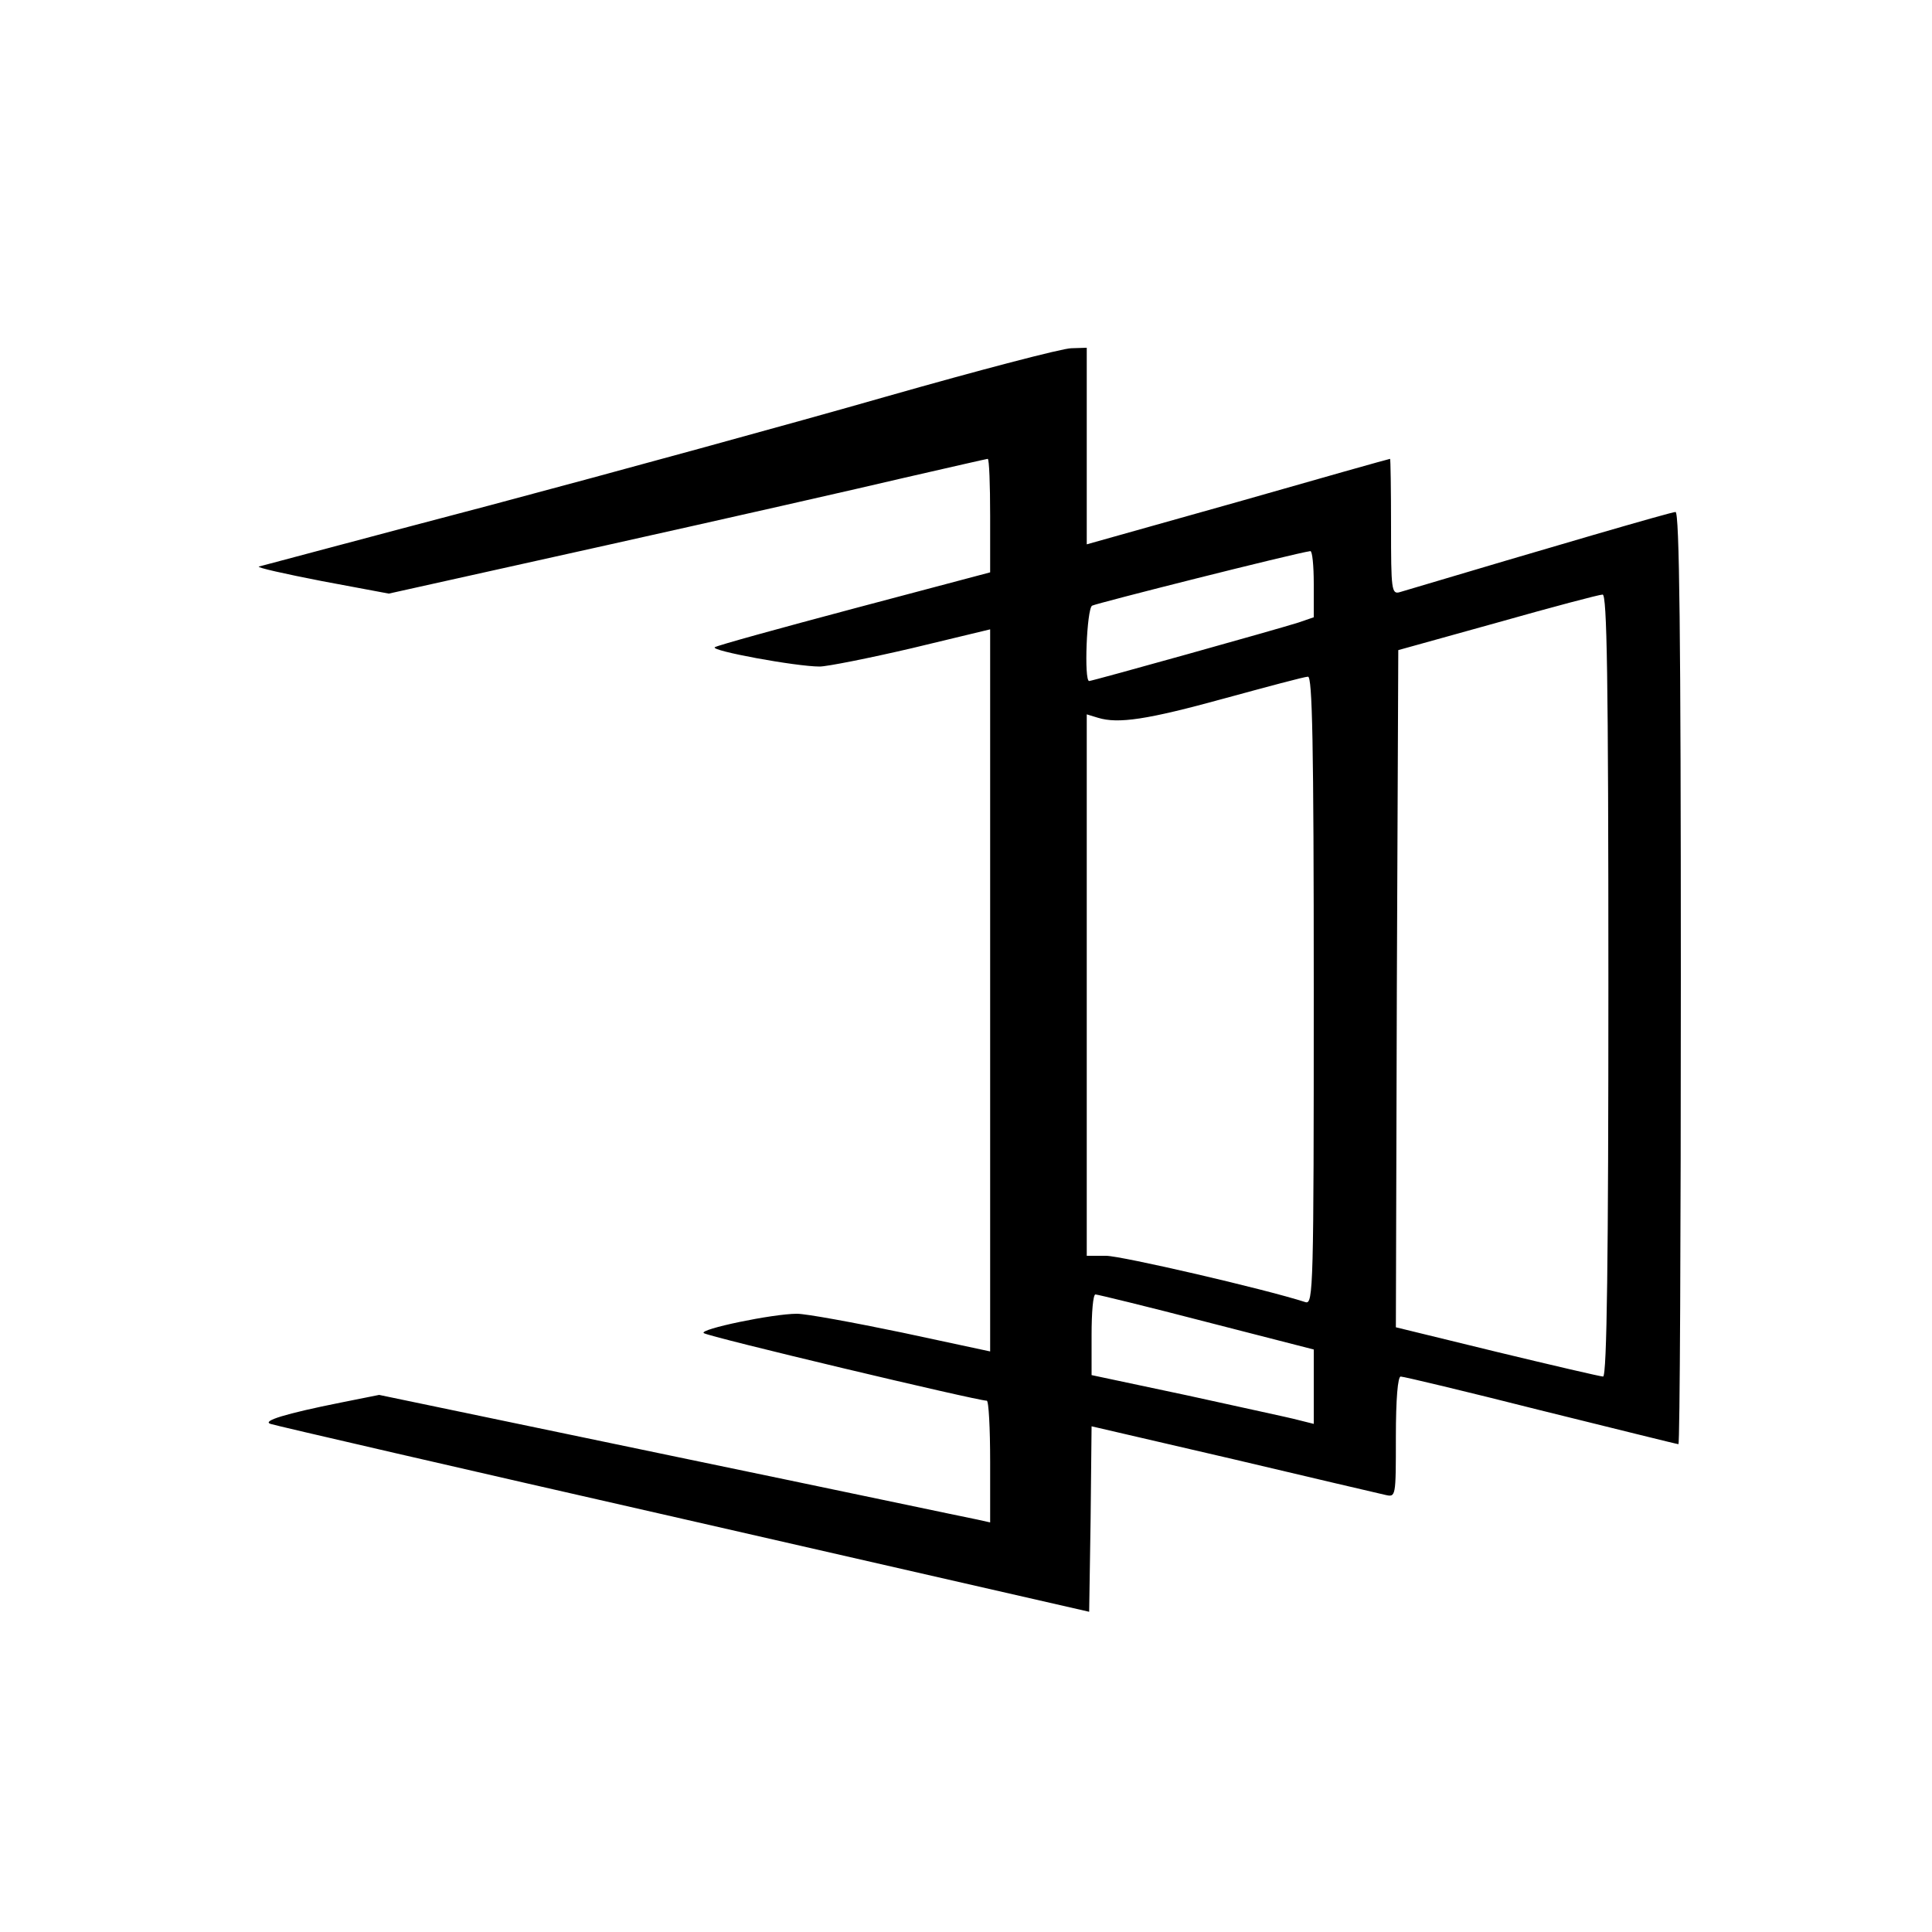
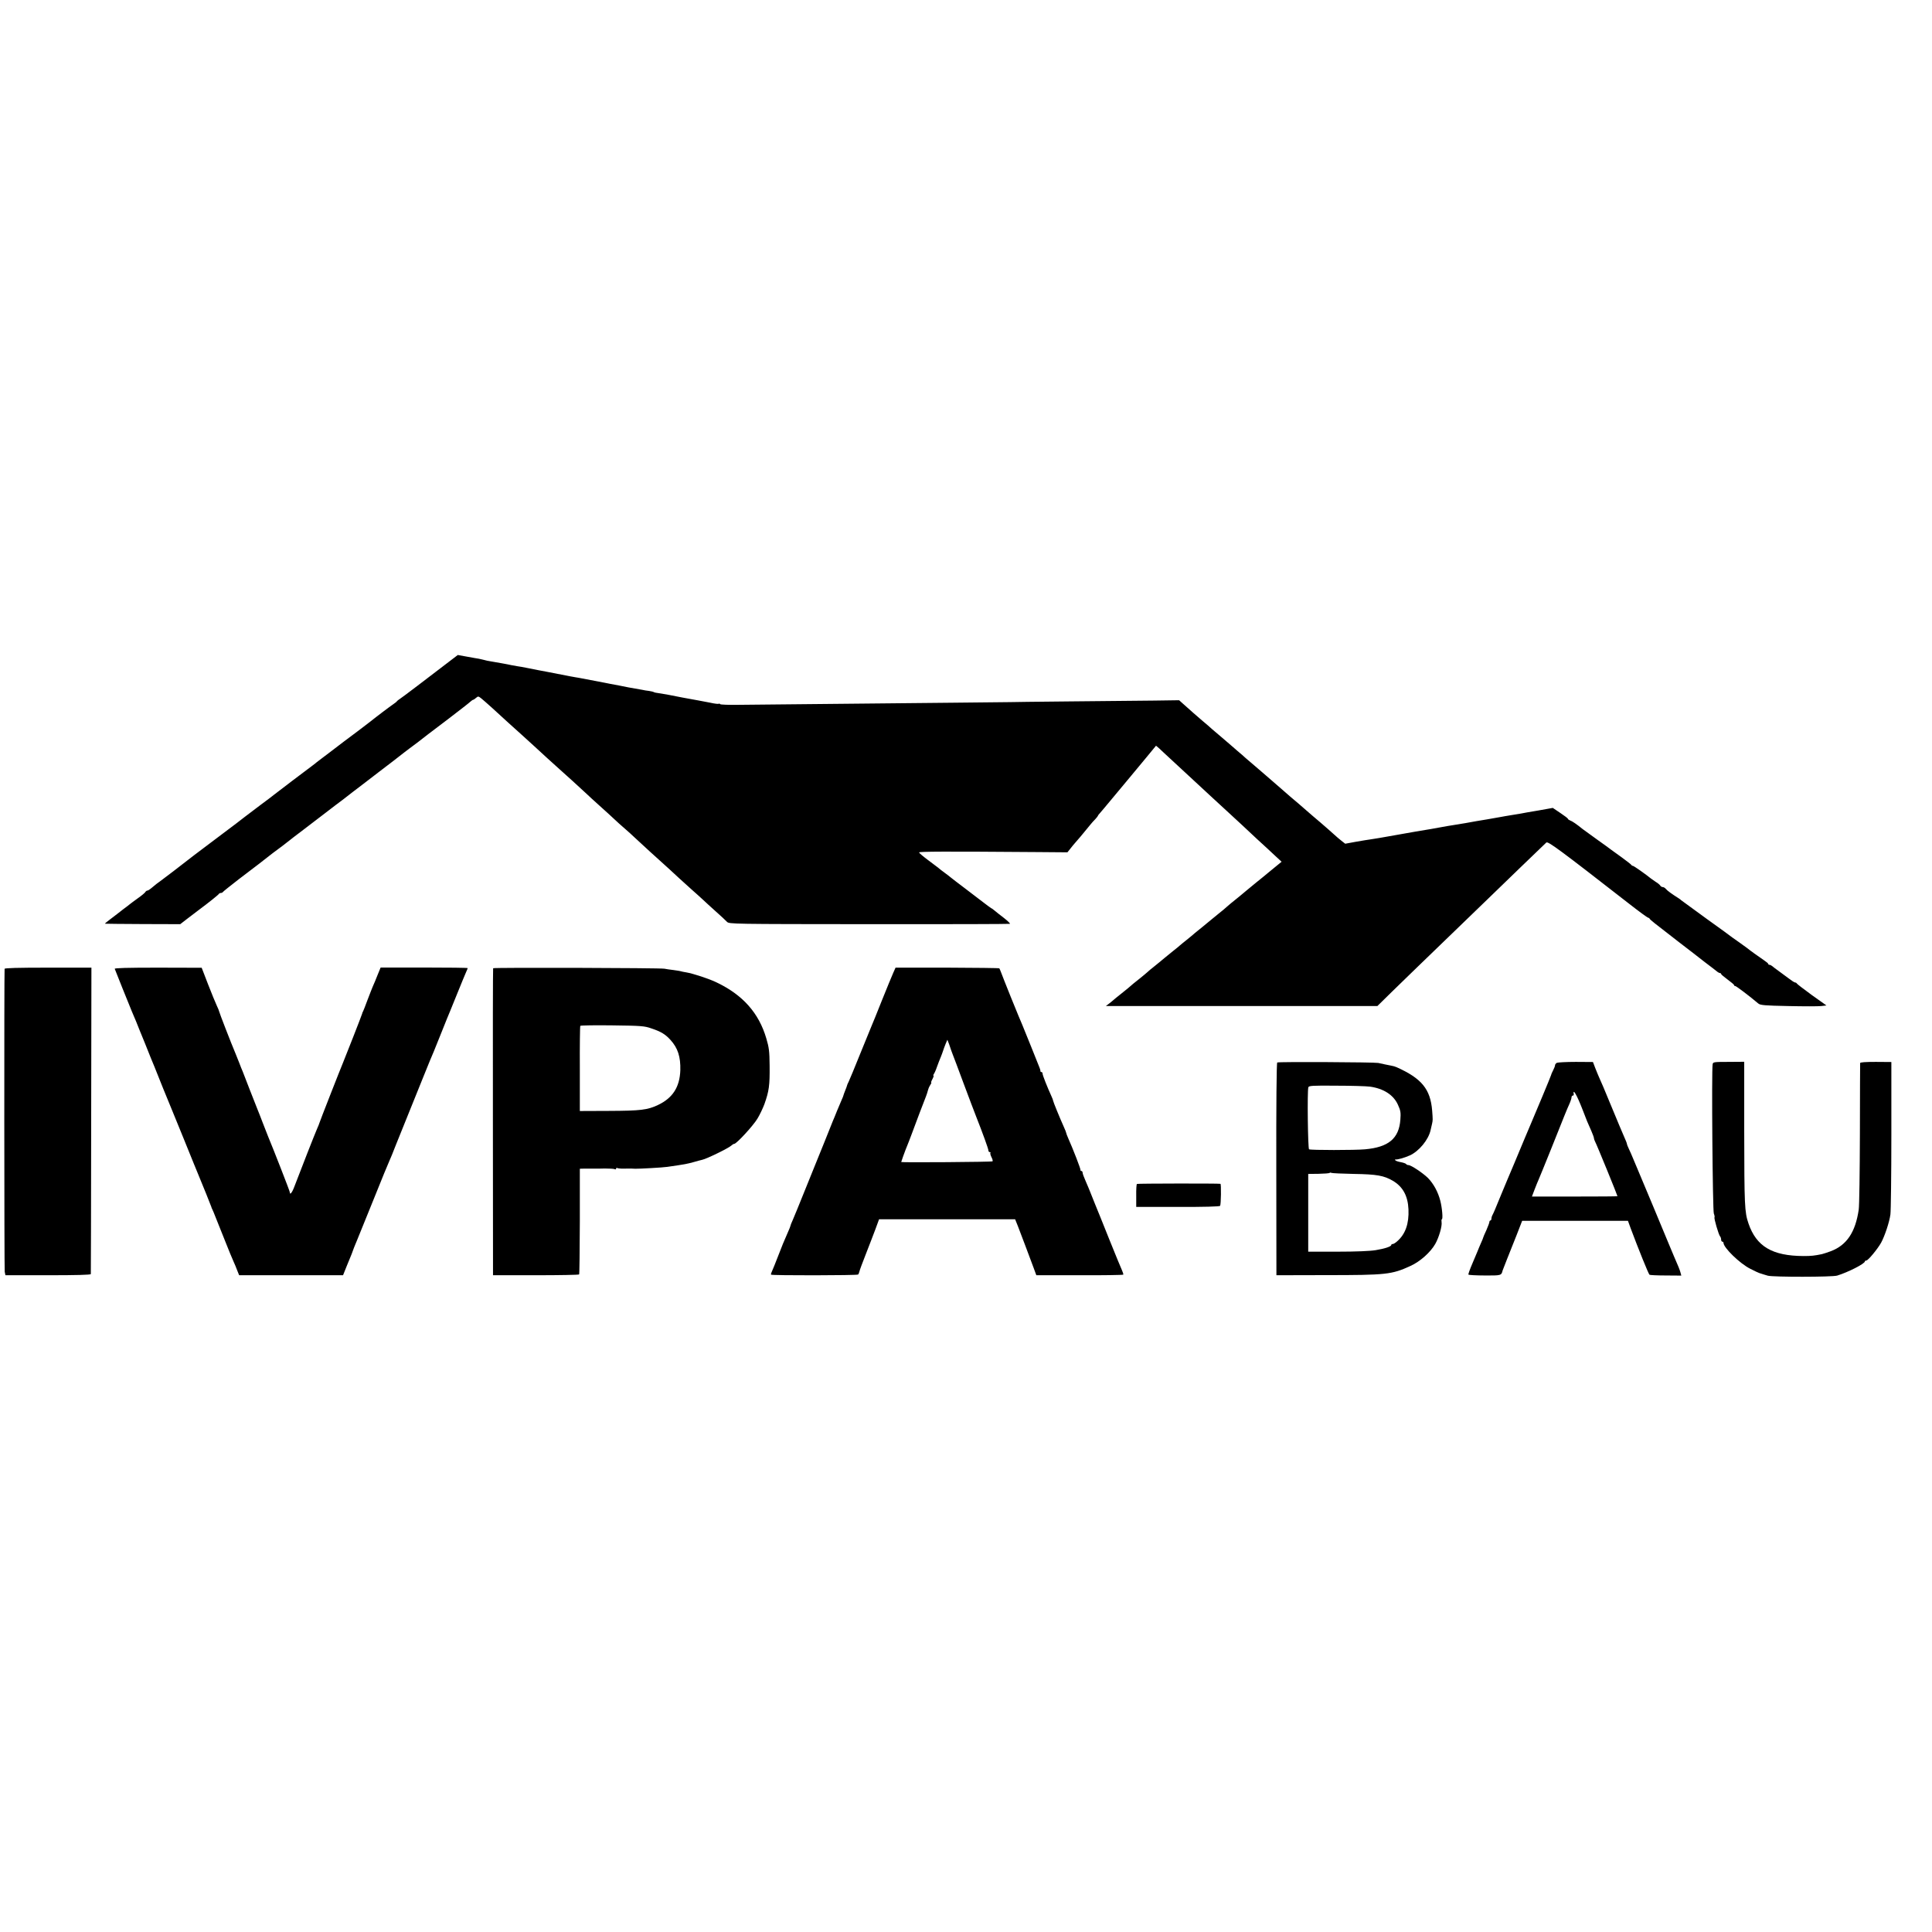
- <svg xmlns="http://www.w3.org/2000/svg" version="1.0" width="400pt" height="400pt" viewBox="0 0 400 400" preserveAspectRatio="xMidYMid meet">
-   <g transform="translate(0,400) scale(0.1,-0.1)" fill="#000000" stroke="none">
-     <path d="M1835 3179 c-192 -55 -561 -156 -820 -225 -259 -68 -474 -126 -479 -127 -5 -2 53 -15 130 -30 l139 -26 450 100 c247 55 525 118 618 140 92 21 170 39 172 39 3 0 5 -53 5 -118 l0 -117 -279 -74 c-154 -41 -285 -77 -291 -81 -11 -7 168 -40 217 -40 15 0 101 17 191 38 l162 39 0 -747 0 -748 -182 39 c-101 21 -199 39 -218 39 -50 0 -203 -32 -193 -40 7 -7 566 -140 586 -140 4 0 7 -57 7 -126 l0 -126 -27 6 c-16 3 -300 63 -633 132 l-605 126 -80 -16 c-115 -23 -163 -38 -145 -44 8 -3 393 -92 855 -197 l840 -192 3 192 2 192 293 -68 c160 -38 302 -71 315 -74 22 -5 22 -5 22 120 0 79 4 125 10 125 6 0 136 -31 290 -70 154 -38 282 -70 285 -70 3 0 5 434 5 965 0 710 -3 965 -11 965 -9 0 -259 -73 -571 -166 -17 -5 -18 6 -18 135 0 78 -1 141 -2 141 -2 0 -144 -40 -315 -89 l-313 -88 0 204 0 203 -32 -1 c-18 0 -190 -45 -383 -100z m885 -388 l0 -69 -32 -11 c-44 -14 -427 -121 -433 -121 -11 0 -5 149 6 156 9 5 417 108 452 113 4 0 7 -30 7 -68z m610 -831 c0 -561 -3 -810 -11 -810 -5 0 -104 23 -220 51 l-209 51 2 701 3 701 205 57 c113 32 211 58 218 58 9 1 12 -167 12 -809z m-610 -11 c0 -615 -1 -650 -17 -645 -87 28 -382 96 -413 96 l-40 0 0 561 0 560 23 -7 c42 -13 102 -4 262 40 88 24 166 45 173 45 9 1 12 -135 12 -650z m-222 -686 l222 -57 0 -77 0 -77 -32 8 c-18 5 -122 27 -230 51 l-198 42 0 83 c0 46 3 84 8 84 4 0 107 -25 230 -57z" />
+ <svg xmlns="http://www.w3.org/2000/svg" version="1.0" width="1640pt" height="1640pt" viewBox="0 0 1640 1640" preserveAspectRatio="xMidYMid meet">
+   <g transform="translate(0,1640) scale(0.1,-0.1)" fill="#000000" stroke="none">
+     <path d="M3810 10782 c-176 -135 -403 -308 -419 -317 -9 -5 -19 -14 -22 -18 -3 -5 -18 -16 -31 -25 -24 -16 -146 -108 -193 -146 -11 -9 -38 -29 -60 -46 -22 -16 -44 -33 -50 -38 -5 -4 -57 -43 -115 -86 -58 -44 -117 -89 -131 -100 -15 -12 -39 -30 -53 -40 -15 -11 -36 -27 -46 -35 -10 -9 -31 -25 -46 -36 -29 -21 -302 -228 -319 -242 -5 -5 -57 -44 -115 -87 -58 -44 -117 -89 -132 -100 -38 -30 -65 -51 -285 -216 -109 -82 -203 -153 -208 -158 -23 -19 -205 -158 -225 -172 -21 -14 -33 -24 -79 -62 -12 -10 -25 -18 -31 -18 -5 0 -13 -6 -17 -13 -4 -7 -33 -31 -63 -52 -30 -22 -62 -45 -70 -52 -8 -7 -33 -26 -55 -42 -22 -17 -44 -34 -50 -39 -5 -4 -32 -24 -59 -45 -27 -20 -47 -37 -45 -38 2 -1 147 -2 322 -3 l317 -1 58 45 c32 25 74 56 92 70 93 69 175 135 178 142 2 4 10 8 17 8 7 0 15 4 17 8 2 4 62 52 133 107 186 141 206 157 245 188 19 15 40 31 45 35 36 26 133 99 145 110 8 7 51 40 95 73 88 67 93 71 212 162 44 34 112 86 150 114 37 29 113 88 169 130 55 43 116 89 134 103 79 60 168 128 209 161 11 8 32 24 46 35 22 15 115 86 160 122 6 4 84 64 174 132 90 69 173 133 183 143 10 9 21 17 25 17 3 0 14 7 24 16 17 15 20 15 45 -5 24 -19 140 -123 229 -206 18 -16 68 -61 111 -100 42 -38 92 -83 110 -100 39 -37 190 -174 214 -195 38 -33 185 -167 220 -200 20 -19 74 -69 120 -110 46 -41 102 -92 124 -113 23 -22 63 -58 89 -80 27 -23 65 -58 85 -77 38 -36 205 -189 296 -270 27 -25 63 -58 80 -74 17 -15 64 -58 105 -95 41 -36 86 -77 101 -91 14 -14 61 -56 104 -95 43 -38 87 -79 97 -90 19 -19 41 -19 1207 -20 653 -1 1191 1 1195 3 4 2 -18 24 -50 49 -32 24 -68 53 -81 64 -12 10 -24 19 -27 19 -2 0 -46 33 -98 73 -51 39 -108 83 -127 97 -60 45 -105 80 -120 92 -8 7 -31 25 -52 40 -21 15 -45 34 -55 43 -10 8 -50 38 -89 67 -39 29 -72 57 -72 62 -2 8 211 9 1011 3 l248 -2 24 30 c12 16 31 39 41 50 17 18 64 74 129 154 11 14 30 35 43 48 12 13 22 26 22 28 0 3 8 14 18 24 9 11 22 26 29 34 18 22 216 260 235 282 38 45 56 67 132 159 l79 96 26 -22 c13 -13 34 -32 46 -43 26 -24 112 -103 270 -250 65 -60 126 -117 135 -125 9 -8 65 -60 125 -115 59 -55 118 -109 130 -120 11 -11 68 -63 125 -117 58 -53 129 -118 157 -145 l52 -48 -55 -45 c-31 -25 -61 -50 -67 -55 -7 -6 -48 -40 -92 -75 -44 -36 -82 -67 -85 -70 -5 -5 -97 -81 -134 -110 -10 -8 -26 -22 -35 -30 -9 -9 -38 -33 -66 -55 -27 -22 -52 -42 -55 -45 -3 -3 -41 -34 -85 -70 -44 -35 -85 -69 -91 -75 -7 -5 -29 -23 -49 -40 -21 -16 -43 -35 -49 -40 -6 -6 -33 -28 -61 -50 -27 -22 -59 -48 -70 -57 -11 -9 -30 -25 -42 -35 -12 -10 -36 -29 -53 -43 -18 -14 -40 -32 -49 -41 -9 -8 -38 -33 -66 -55 -27 -21 -52 -41 -55 -44 -10 -10 -77 -66 -115 -95 -21 -16 -43 -35 -49 -40 -6 -6 -24 -20 -40 -33 l-29 -22 294 0 c273 0 1838 0 1957 0 l54 0 121 119 c67 66 161 157 209 203 158 152 520 502 619 598 85 83 447 432 485 468 14 13 118 -64 697 -515 87 -68 162 -123 167 -123 4 0 10 -3 12 -7 4 -10 32 -32 243 -195 66 -51 125 -96 130 -100 6 -5 48 -38 95 -74 47 -35 93 -71 103 -79 9 -8 22 -15 27 -15 6 0 10 -4 10 -8 0 -4 25 -25 55 -47 30 -22 55 -43 55 -47 0 -5 4 -8 10 -8 8 0 123 -87 195 -148 17 -15 54 -18 255 -22 129 -3 255 -3 279 0 l45 5 -125 89 c-68 50 -125 93 -127 98 -2 4 -8 8 -14 8 -6 0 -32 17 -59 38 -26 20 -64 48 -84 62 -20 14 -42 31 -50 38 -7 6 -18 12 -24 12 -6 0 -11 3 -11 8 0 4 -17 18 -38 32 -43 29 -121 85 -141 102 -8 6 -37 27 -65 47 -28 19 -55 38 -61 43 -5 5 -104 77 -220 160 -115 84 -212 154 -215 157 -3 3 -12 11 -21 16 -54 34 -96 64 -108 79 -7 9 -19 16 -27 16 -7 0 -17 6 -21 13 -4 7 -21 21 -38 31 -16 11 -34 23 -40 28 -44 36 -146 108 -154 108 -5 0 -11 4 -13 8 -2 4 -39 33 -83 65 -44 31 -84 60 -90 65 -5 4 -59 44 -120 87 -60 44 -114 83 -120 87 -53 43 -90 68 -106 73 -10 4 -19 10 -19 14 0 4 -29 26 -65 50 l-64 43 -123 -22 c-68 -11 -134 -23 -148 -26 -14 -2 -52 -8 -85 -14 -33 -5 -70 -12 -81 -14 -20 -4 -73 -13 -119 -21 -73 -12 -110 -18 -185 -32 -46 -8 -96 -16 -110 -18 -14 -2 -63 -10 -110 -19 -47 -9 -101 -18 -120 -21 -61 -10 -91 -15 -265 -46 -93 -17 -183 -32 -200 -34 -16 -2 -72 -11 -123 -20 l-93 -17 -32 25 c-18 14 -46 38 -62 53 -17 16 -69 61 -115 101 -47 40 -97 82 -111 95 -28 25 -109 95 -149 128 -14 12 -39 34 -55 48 -17 15 -62 54 -100 87 -38 33 -75 65 -81 70 -6 6 -35 30 -64 55 -30 25 -64 54 -76 65 -12 12 -44 39 -69 60 -26 22 -57 49 -69 60 -13 11 -46 40 -76 65 -29 25 -62 53 -74 63 -11 11 -45 40 -75 65 -57 49 -101 87 -164 144 l-38 34 -212 -3 c-117 -1 -439 -4 -717 -7 -278 -3 -505 -5 -505 -6 0 0 -216 -2 -480 -5 -521 -5 -1590 -16 -1828 -18 -82 -1 -151 1 -154 6 -2 4 -8 5 -12 3 -4 -3 -37 1 -72 9 -36 7 -81 16 -100 19 -19 3 -80 14 -137 25 -125 25 -157 31 -201 37 -18 2 -37 6 -41 9 -4 3 -23 7 -41 10 -19 2 -44 6 -55 9 -20 4 -76 14 -119 21 -11 2 -45 9 -75 15 -30 6 -66 13 -80 15 -14 3 -34 7 -45 9 -49 10 -202 39 -220 42 -11 1 -45 8 -75 13 -60 12 -66 13 -190 37 -47 8 -119 23 -160 31 -41 8 -86 17 -100 18 -14 2 -36 6 -50 9 -29 7 -132 25 -174 32 -16 2 -45 8 -65 14 -20 5 -52 12 -71 14 -19 3 -59 10 -89 16 -29 5 -54 10 -55 10 0 0 -35 -26 -76 -58z" />
+     <path d="M39 8176 c-4 -53 -3 -2548 1 -2571 l6 -30 362 0 c238 0 362 3 363 10 1 5 2 593 3 1305 l2 1296 -368 0 c-256 0 -368 -3 -369 -10z" />
+     <path d="M974 8176 c2 -6 32 -81 66 -166 34 -85 70 -173 79 -195 10 -22 26 -60 36 -85 10 -25 23 -58 30 -75 7 -16 27 -66 45 -110 17 -44 41 -102 52 -130 11 -27 24 -59 29 -70 4 -11 38 -94 74 -185 37 -91 73 -178 80 -195 7 -16 51 -124 98 -240 87 -214 103 -255 118 -290 36 -86 111 -272 113 -280 1 -5 4 -14 8 -20 3 -5 18 -41 33 -80 15 -38 33 -83 40 -100 7 -16 27 -66 44 -110 33 -83 39 -97 64 -155 9 -19 23 -53 31 -75 l16 -40 441 0 441 0 32 80 c18 44 36 89 41 100 4 11 9 25 11 30 1 6 17 44 34 85 17 41 83 203 146 360 63 157 121 299 129 315 8 17 33 77 55 135 23 58 75 186 115 285 40 99 94 232 119 295 26 63 51 125 56 138 22 51 32 74 95 232 36 91 70 174 75 185 5 11 34 83 65 160 31 77 63 154 71 172 8 17 14 33 14 35 0 3 -166 5 -370 5 l-369 0 -27 -66 c-14 -36 -32 -79 -40 -96 -7 -16 -27 -68 -45 -115 -17 -47 -34 -89 -37 -95 -4 -5 -7 -14 -8 -20 -2 -10 -148 -383 -164 -420 -15 -34 -200 -506 -200 -511 0 -2 -8 -23 -19 -47 -17 -38 -136 -342 -192 -489 -19 -52 -39 -76 -39 -48 0 9 -139 365 -185 475 -6 17 -27 68 -45 115 -18 47 -38 99 -45 115 -7 17 -36 91 -65 165 -28 74 -56 144 -60 155 -5 11 -19 45 -30 75 -12 30 -26 64 -30 75 -39 92 -140 353 -140 360 0 4 -9 26 -20 49 -11 23 -44 104 -74 181 l-54 140 -371 1 c-262 0 -370 -3 -367 -10z" />
+     <path d="M4186 8181 c-2 -3 -3 -591 -2 -1306 l1 -1300 363 0 c200 0 366 3 368 7 3 4 5 208 6 452 l0 445 36 1 c35 0 51 0 87 0 8 -1 48 0 89 1 41 0 79 -2 85 -6 6 -3 11 -1 11 5 0 6 4 8 10 5 5 -3 31 -6 57 -5 48 1 72 1 96 -1 29 -1 235 10 272 16 159 23 162 24 225 41 30 9 62 17 71 19 38 8 224 99 246 120 8 8 19 15 25 15 20 0 163 156 198 215 20 33 46 88 59 123 39 110 46 159 44 327 -1 120 -5 153 -28 230 -63 216 -200 370 -423 476 -61 30 -198 75 -257 85 -16 2 -37 7 -45 9 -8 3 -37 7 -65 11 -27 3 -61 8 -75 11 -36 7 -1450 11 -1454 4z m1344 -511 c81 -27 117 -49 161 -97 63 -69 87 -144 84 -258 -5 -143 -65 -236 -190 -295 -89 -42 -147 -49 -417 -50 l-246 -1 0 358 c-1 196 1 360 4 365 3 4 125 6 272 4 244 -3 273 -5 332 -26z" />
+     <path d="M7582 8141 c-11 -25 -55 -131 -97 -236 -41 -104 -80 -199 -85 -210 -5 -11 -48 -117 -96 -235 -47 -118 -93 -227 -100 -242 -8 -15 -14 -30 -14 -33 0 -3 -7 -21 -15 -41 -8 -20 -15 -39 -15 -41 0 -3 -6 -19 -14 -36 -8 -18 -26 -61 -41 -97 -14 -36 -30 -74 -35 -85 -4 -11 -36 -90 -70 -175 -34 -85 -68 -168 -75 -185 -7 -16 -50 -122 -95 -235 -45 -113 -91 -224 -101 -247 -11 -23 -19 -45 -19 -48 0 -3 -9 -27 -21 -53 -40 -92 -47 -108 -85 -207 -21 -55 -44 -111 -50 -124 -7 -14 -11 -27 -9 -31 5 -8 731 -7 739 1 4 4 9 15 11 25 2 11 27 78 55 149 28 72 65 167 82 213 l30 82 578 0 577 0 23 -57 c24 -62 98 -258 135 -358 l22 -60 367 0 c202 -1 369 2 371 5 2 3 -3 19 -10 35 -8 17 -58 138 -111 270 -53 132 -106 265 -119 295 -31 77 -38 94 -40 100 -5 13 -20 50 -41 98 -13 29 -24 59 -24 67 0 8 -5 15 -10 15 -6 0 -9 3 -8 8 3 7 -64 180 -104 269 -10 23 -18 44 -18 48 0 3 -8 24 -19 48 -36 80 -91 215 -91 222 0 4 -6 21 -14 38 -37 81 -76 180 -76 193 0 8 -4 14 -10 14 -5 0 -9 3 -8 8 0 4 -2 16 -7 27 -4 11 -37 92 -72 180 -35 88 -69 171 -75 185 -21 48 -28 66 -99 240 -39 96 -75 189 -81 205 -6 17 -13 32 -15 35 -3 3 -202 5 -443 6 l-438 0 -20 -45z m492 -656 c2 -5 8 -21 13 -35 6 -14 47 -124 92 -245 45 -121 93 -247 106 -280 58 -147 105 -277 105 -290 0 -8 5 -15 12 -15 6 0 9 -3 5 -6 -3 -4 1 -20 9 -36 9 -17 13 -33 9 -36 -5 -6 -775 -11 -775 -6 0 3 31 90 37 104 3 8 7 17 8 20 1 3 5 12 8 20 4 8 17 44 31 80 36 98 113 301 127 335 6 17 14 39 16 50 2 10 10 30 18 42 9 13 13 23 10 23 -3 0 1 14 10 30 9 17 13 30 9 30 -4 0 -2 6 3 13 5 6 18 35 27 62 10 28 24 64 31 80 7 17 16 41 20 54 4 13 14 40 22 60 l15 35 15 -39 c7 -22 15 -44 17 -50z" />
+     <path d="M10842 7381 c-6 -4 -9 -363 -8 -906 l1 -900 420 1 c514 0 559 5 718 78 82 37 170 116 210 186 32 56 60 154 54 186 -2 13 -1 24 2 24 11 0 3 95 -13 158 -19 74 -57 144 -105 193 -43 42 -143 109 -165 109 -8 0 -17 4 -20 9 -4 5 -24 12 -46 16 -22 4 -43 11 -46 16 -3 5 -2 9 3 7 14 -3 73 13 120 34 78 35 160 134 177 216 4 15 9 38 12 52 7 32 7 33 1 113 -15 183 -90 273 -302 368 -11 5 -31 11 -45 13 -14 3 -38 8 -55 11 -16 4 -41 9 -55 12 -38 7 -848 11 -858 4z m787 -205 c116 -16 201 -71 238 -155 22 -48 25 -66 20 -127 -12 -158 -100 -232 -299 -250 -85 -8 -463 -8 -476 0 -10 6 -16 493 -6 526 3 14 35 16 236 14 128 0 257 -4 287 -8z m-137 -741 c196 -3 255 -14 331 -58 85 -50 128 -128 133 -243 5 -122 -26 -210 -96 -271 -14 -13 -31 -23 -37 -23 -7 0 -13 -3 -13 -8 0 -13 -53 -31 -132 -44 -48 -8 -167 -13 -325 -13 l-248 0 0 330 0 330 88 1 c48 1 91 4 94 8 3 3 10 3 14 0 5 -3 91 -7 191 -9z" />
+     <path d="M13215 7378 c-8 -5 -15 -14 -15 -21 0 -7 -7 -25 -16 -42 -9 -16 -17 -37 -19 -45 -3 -12 -127 -309 -164 -395 -10 -23 -91 -215 -151 -360 -23 -55 -48 -113 -55 -130 -7 -16 -29 -70 -50 -120 -53 -130 -65 -158 -75 -177 -6 -10 -10 -25 -10 -33 0 -8 -4 -15 -8 -15 -5 0 -9 -6 -9 -12 0 -7 -12 -39 -26 -71 -15 -32 -27 -60 -27 -63 0 -2 -7 -21 -17 -42 -9 -20 -17 -39 -18 -42 -3 -9 -18 -44 -56 -134 -21 -49 -37 -92 -34 -96 2 -3 65 -7 139 -7 139 -1 141 0 151 42 2 6 18 48 37 95 19 47 56 139 82 206 l47 121 449 0 449 0 24 -66 c62 -166 151 -387 159 -392 5 -3 68 -6 139 -6 l131 -1 -7 26 c-6 23 -19 55 -55 137 -5 11 -25 58 -44 105 -45 109 -216 520 -263 630 -59 142 -65 154 -79 184 -8 16 -14 33 -14 37 0 5 -11 32 -24 61 -13 29 -58 136 -100 238 -77 186 -87 210 -112 265 -8 17 -22 53 -33 80 l-19 50 -145 1 c-80 0 -153 -4 -162 -8z m221 -403 c30 -79 42 -109 73 -177 11 -26 21 -52 21 -58 0 -6 4 -18 9 -28 15 -27 191 -459 191 -466 0 -2 -163 -3 -363 -3 l-363 0 23 61 c13 34 28 70 33 81 5 11 53 128 106 260 117 293 131 329 155 382 11 24 19 50 19 58 0 8 5 15 10 15 6 0 9 3 9 8 -10 61 26 -1 77 -133z" />
+     <path d="M14538 7366 c-10 -53 0 -1243 10 -1267 6 -15 8 -29 6 -32 -7 -6 35 -149 47 -162 5 -5 9 -17 9 -27 0 -10 5 -18 10 -18 6 0 10 -5 10 -10 0 -41 139 -176 227 -220 37 -19 71 -35 76 -36 4 -1 9 -3 12 -4 3 -1 8 -3 13 -4 4 -2 26 -8 49 -15 44 -12 547 -12 588 1 92 28 235 101 235 120 0 4 6 8 13 8 15 1 94 96 125 151 30 55 70 173 79 240 4 30 8 333 8 674 l0 620 -132 1 c-89 0 -133 -3 -133 -10 -1 -6 -1 -276 -2 -599 -1 -324 -5 -614 -10 -645 -28 -192 -102 -302 -237 -353 -31 -11 -65 -23 -76 -25 -64 -13 -87 -16 -155 -16 -266 1 -401 81 -468 277 -33 96 -35 153 -36 786 l0 586 -132 -1 c-126 0 -133 -1 -136 -20z" />
+     <path d="M9651 6350 c-4 -3 -7 -48 -6 -100 l0 -95 353 0 c219 -1 356 3 359 9 8 11 10 186 3 187 -19 4 -703 3 -709 -1z" />
  </g>
</svg>
